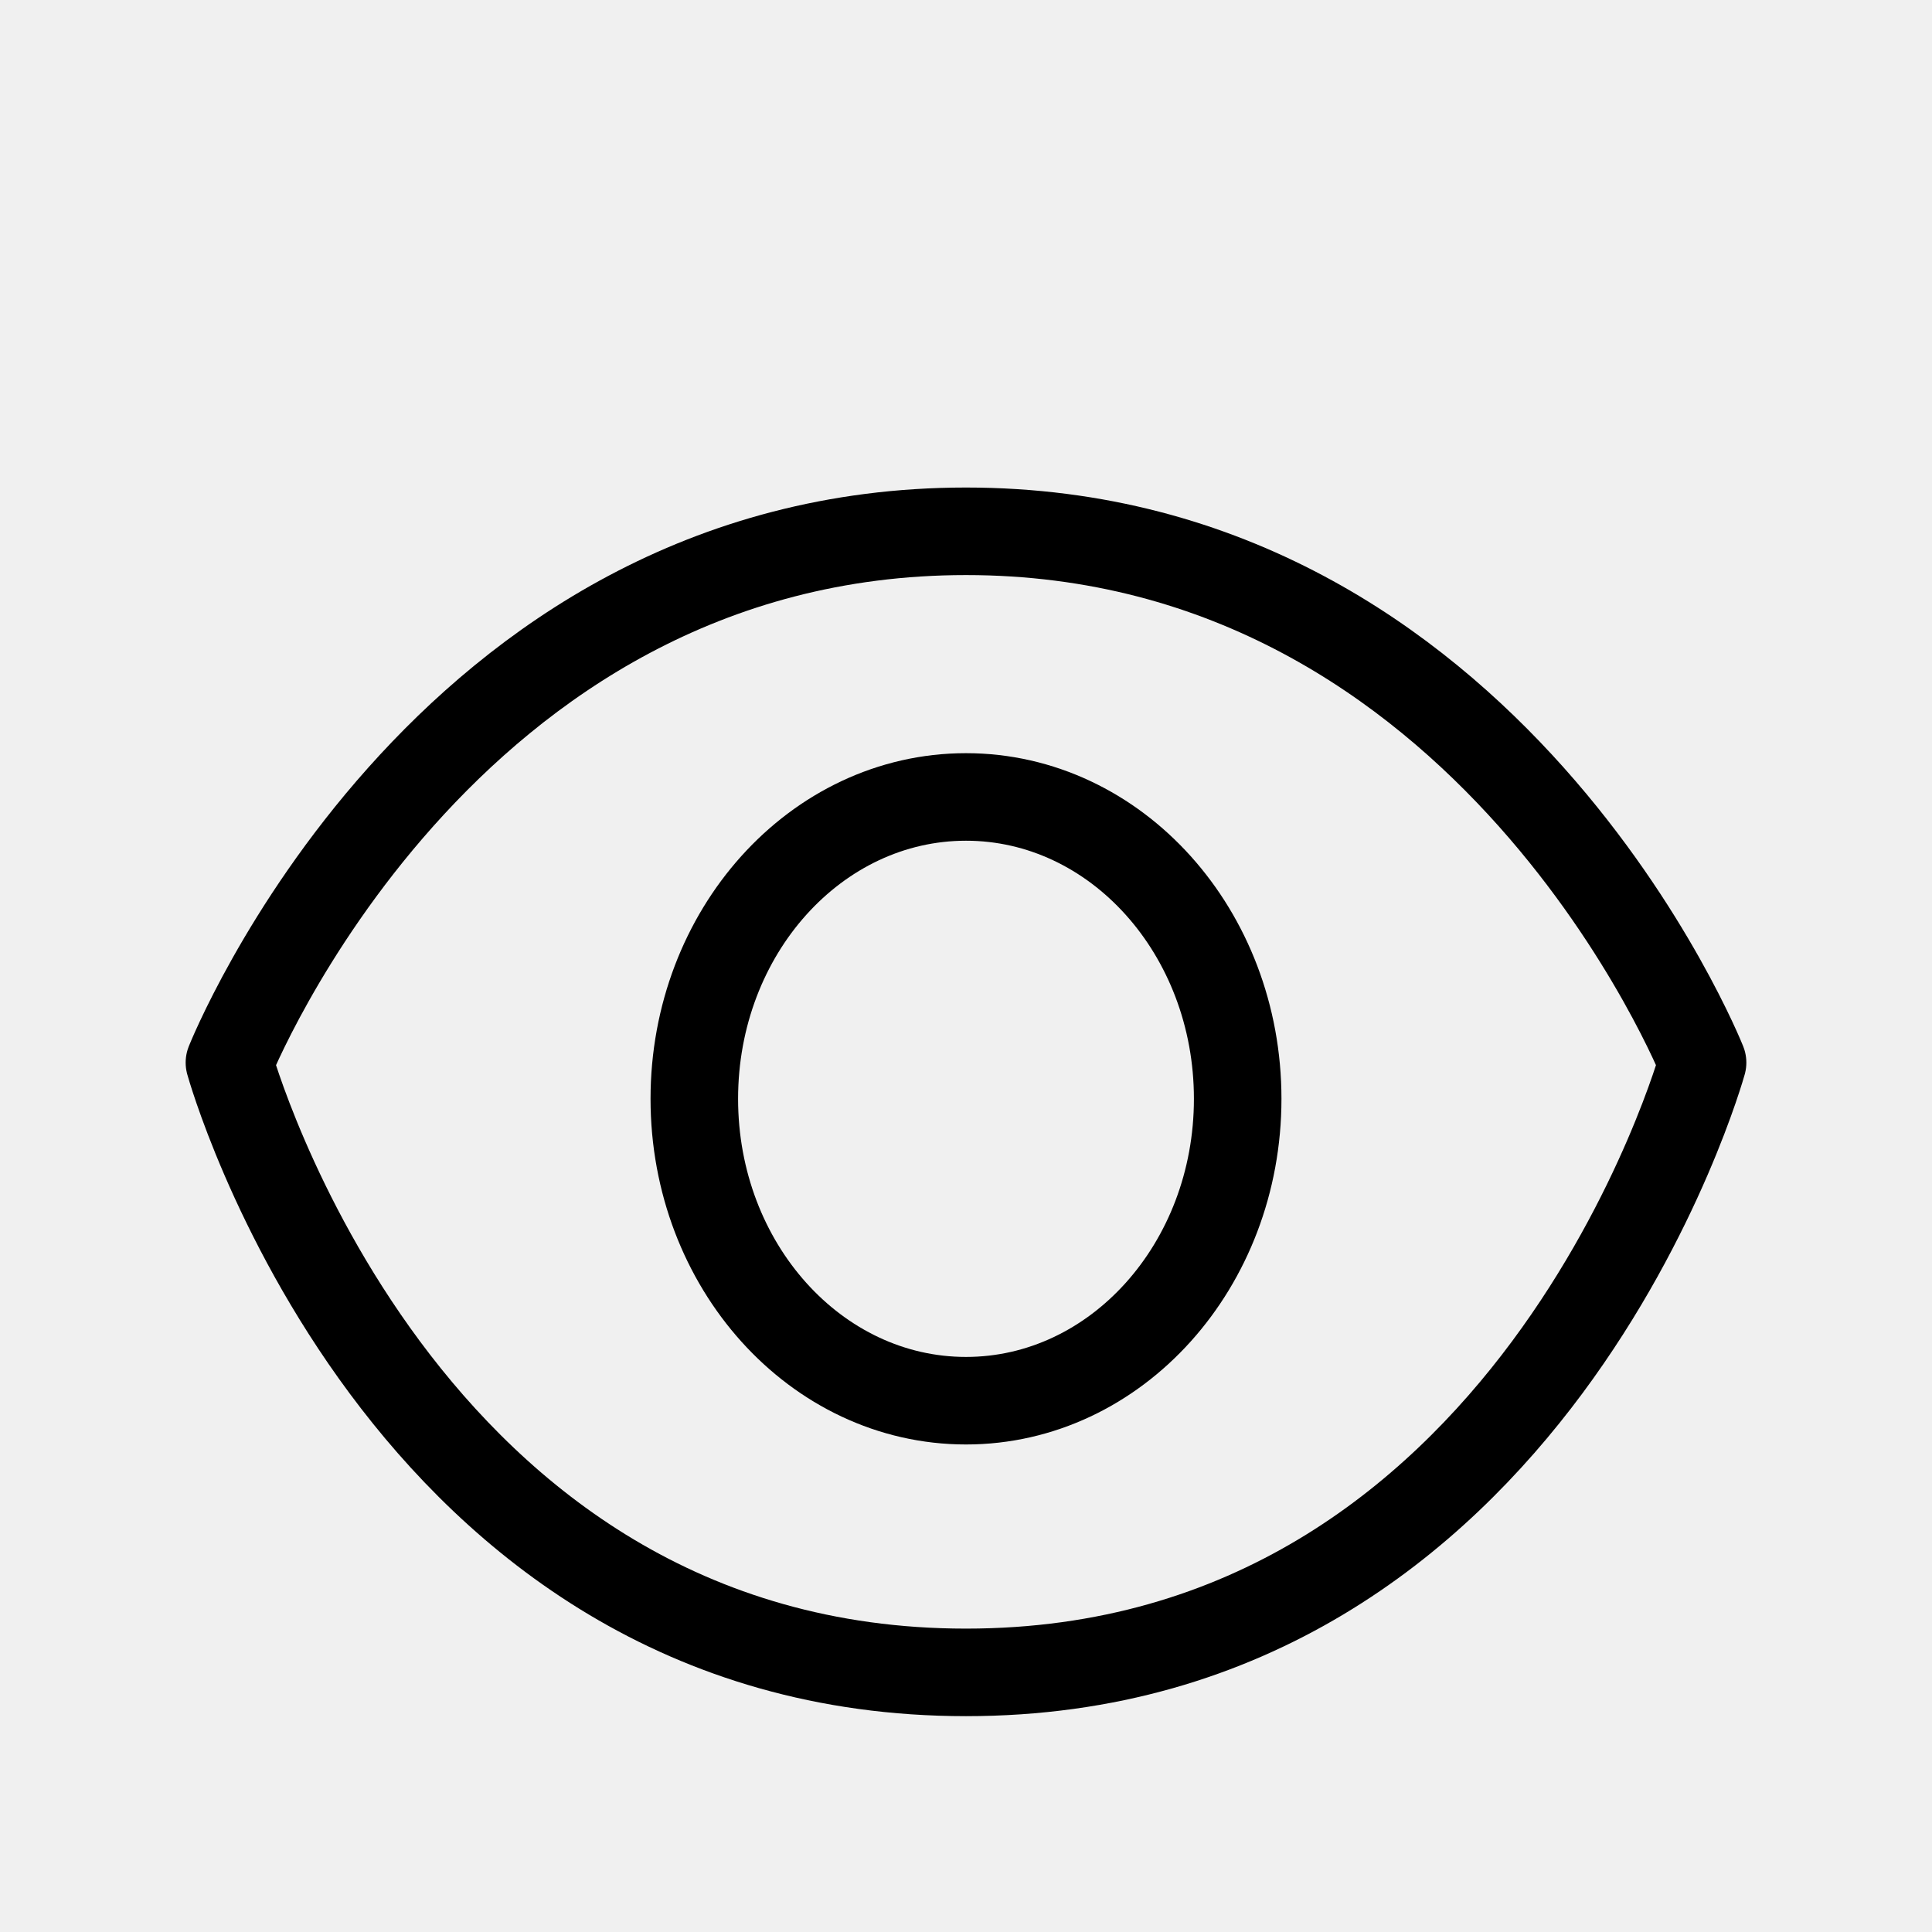
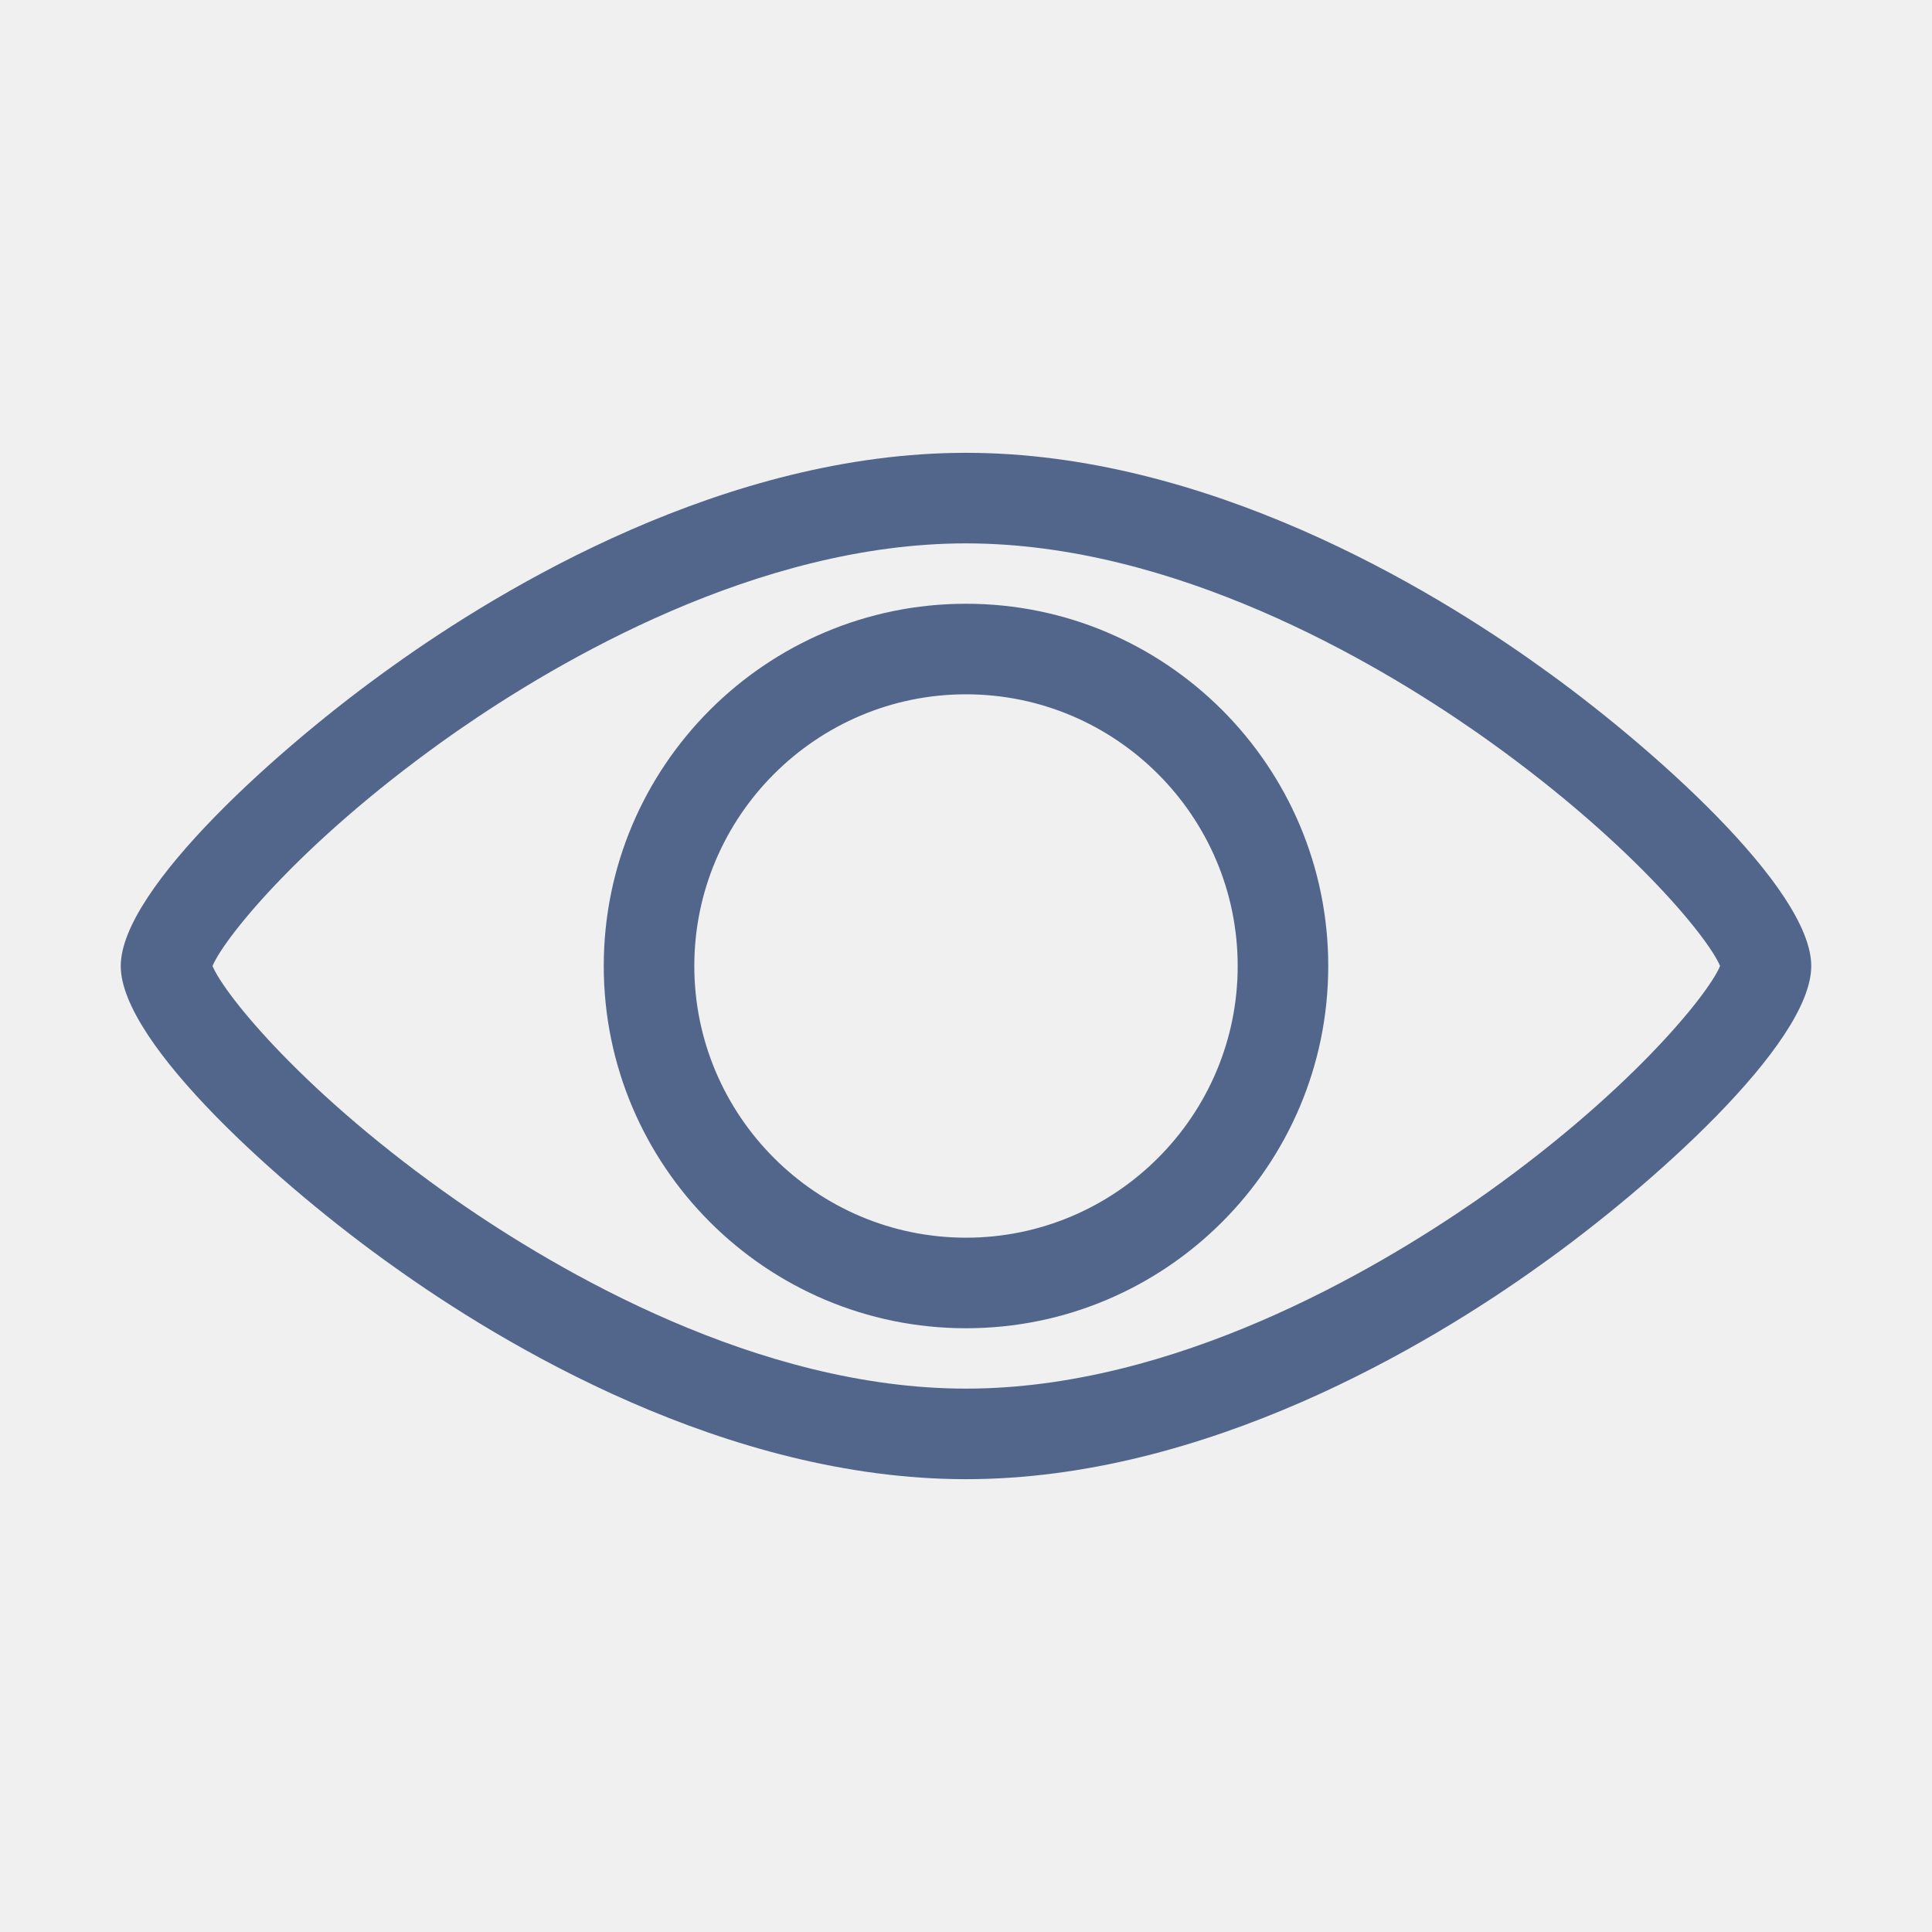
- <svg xmlns="http://www.w3.org/2000/svg" version="1.1" x="0px" y="0px" viewBox="0 0 32 32" style="enable-background:new 0 0 32 32;" xml:space="preserve">
+ <svg xmlns="http://www.w3.org/2000/svg" xmlns:xlink="http://www.w3.org/1999/xlink" version="1.1" id="Layer_1" x="0px" y="0px" viewBox="0 0 320 320" style="enable-background:new 0 0 320 320;" xml:space="preserve">
  <style type="text/css">
- 	.st0{fill:none;stroke:#000000;stroke-linejoin:round;stroke-miterlimit:10;}
- 	.st1{fill:none;stroke:#000000;stroke-linecap:square;stroke-linejoin:round;stroke-miterlimit:10;}
- 	.st2{fill:none;stroke:#000000;stroke-miterlimit:10;}
- 	.st3{fill:none;stroke:#000000;stroke-linecap:square;stroke-miterlimit:10;}
- 	.st4{fill:none;stroke:#000000;stroke-linecap:round;stroke-linejoin:round;stroke-miterlimit:10;}
- 	.st5{fill:none;stroke:#000000;stroke-linecap:round;stroke-miterlimit:10;}
- 	.st6{fill:none;stroke:#000000;stroke-linecap:square;stroke-linejoin:round;}
- 	.st7{fill:none;stroke:#000000;stroke-width:0.97;stroke-linejoin:round;stroke-miterlimit:10;}
- 	.st8{stroke:#000000;stroke-linejoin:round;stroke-miterlimit:10;}
- 	.st9{display:none;fill:none;stroke:#000000;stroke-linejoin:round;stroke-miterlimit:10;}
- 	.st10{fill:none;stroke:#000000;stroke-width:1.003;stroke-miterlimit:10;}
- 	.st11{fill:none;stroke:#000000;stroke-width:1.03;stroke-linejoin:round;stroke-miterlimit:10;}
- 	.st12{fill:none;stroke:#000000;stroke-width:0.907;stroke-linejoin:round;stroke-miterlimit:10;}
- 	.st13{fill:#FFFFFF;}
- 	.st14{fill:none;stroke:#000000;stroke-width:1.45;stroke-linejoin:round;stroke-miterlimit:10;}
- 	.st15{fill:none;stroke:#000000;stroke-width:1.45;stroke-linecap:round;stroke-linejoin:round;stroke-miterlimit:10;}
- 	.st16{fill:none;stroke:#000000;stroke-width:1.45;stroke-miterlimit:10;}
- 	.st17{fill:#333333;}
- 	.st18{fill:none;stroke:#FFFFFF;stroke-linejoin:round;stroke-miterlimit:10;}
- 	.st19{clip-path:url(#SVGID_3_);}
- 	.st20{clip-path:url(#SVGID_4_);fill:none;stroke:#FFFFFF;stroke-linejoin:round;stroke-miterlimit:10;}
- 	.st21{fill:none;stroke:#FFFFFF;stroke-linecap:round;stroke-linejoin:round;stroke-miterlimit:10;}
+ 	.st0{fill:none;stroke:#1A1A18;stroke-linejoin:round;}
+ 	.st1{clip-path:url(#SVGID_00000022532698199732175700000016791651979836634803_);fill:#52668C;}
</style>
-   <g id="cat-pg">
-     <path class="st15" d="M3.8,17.6c0,0,3.5-8.8,12.2-8.8s12.2,8.8,12.2,8.8S25.4,27.7,16,27.7S3.8,17.6,3.8,17.6z" />
-     <g>
-       <ellipse class="st15" cx="16" cy="18.2" rx="4.5" ry="5" />
-     </g>
+   <path class="st0" d="M90,97" />
+   <g>
+     <defs>
+       <rect id="SVGID_1_" width="320" height="320" />
+     </defs>
+     <clipPath id="SVGID_00000072958719002347392510000005030914123296954271_">
+       <use xlink:href="#SVGID_1_" style="overflow:visible;" />
+     </clipPath>
+     <path style="clip-path:url(#SVGID_00000072958719002347392510000005030914123296954271_);fill:#52668C;" d="M205,160   c0,24.8-20.2,45-45,45c-24.8,0-45-20.2-45-45c0-24.8,20.2-45,45-45C184.8,115,205,135.2,205,160 M220,160c0-33.1-26.9-60-60-60   s-60,26.9-60,60s26.9,60,60,60S220,193.1,220,160 M284.9,160c-2,4.8-15.4,21.4-40.5,38.9C227.6,210.5,194.5,230,160,230   s-67.6-19.5-84.3-31.1c-25.1-17.5-38.5-34.1-40.5-38.9c2-4.8,15.4-21.4,40.5-38.9C92.4,109.5,125.5,90,160,90s67.6,19.5,84.3,31.1   C269.4,138.6,282.9,155.2,284.9,160 M300,160c0-12.9-26.8-36.7-44.8-49.5C236.7,97.2,199.7,75,160,75s-76.7,22.2-95.2,35.5   C46.8,123.3,20,147.1,20,160c0,12.9,26.8,36.7,44.8,49.5C83.3,222.8,120.3,245,160,245s76.7-22.2,95.2-35.5   C273.2,196.7,300,172.9,300,160" />
  </g>
-   <g id="Guidelines">
- </g>
</svg>
